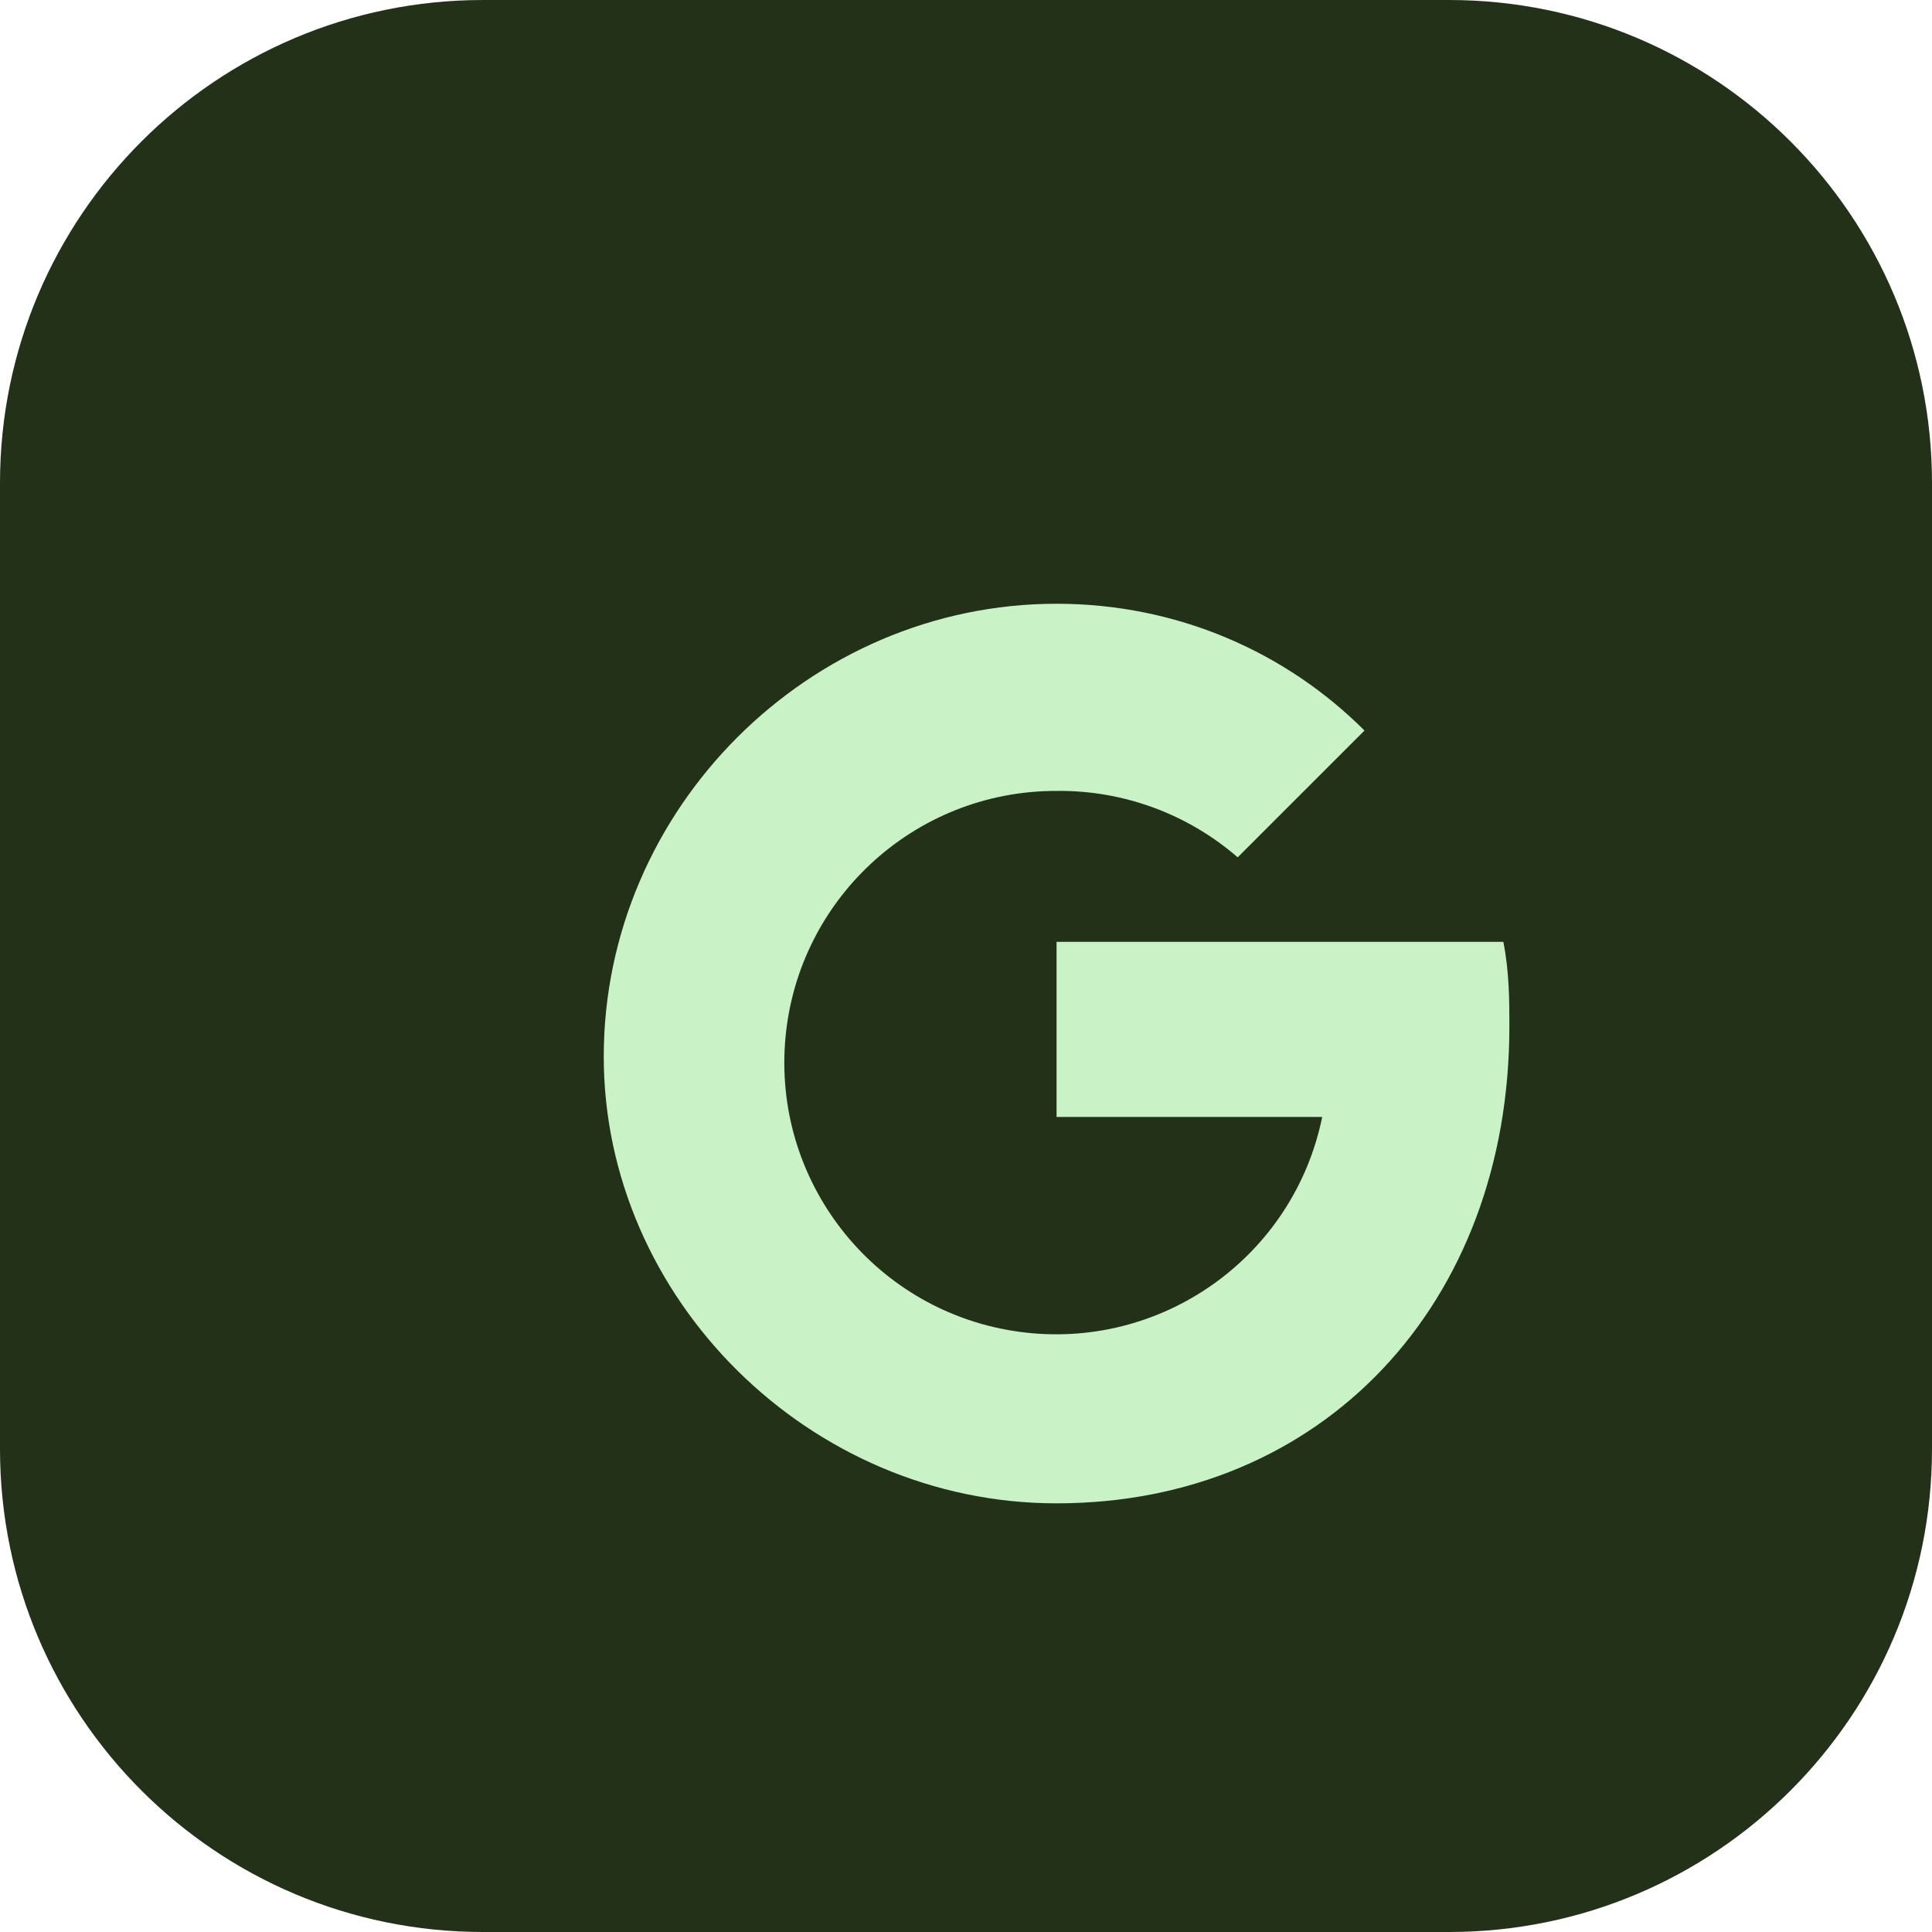
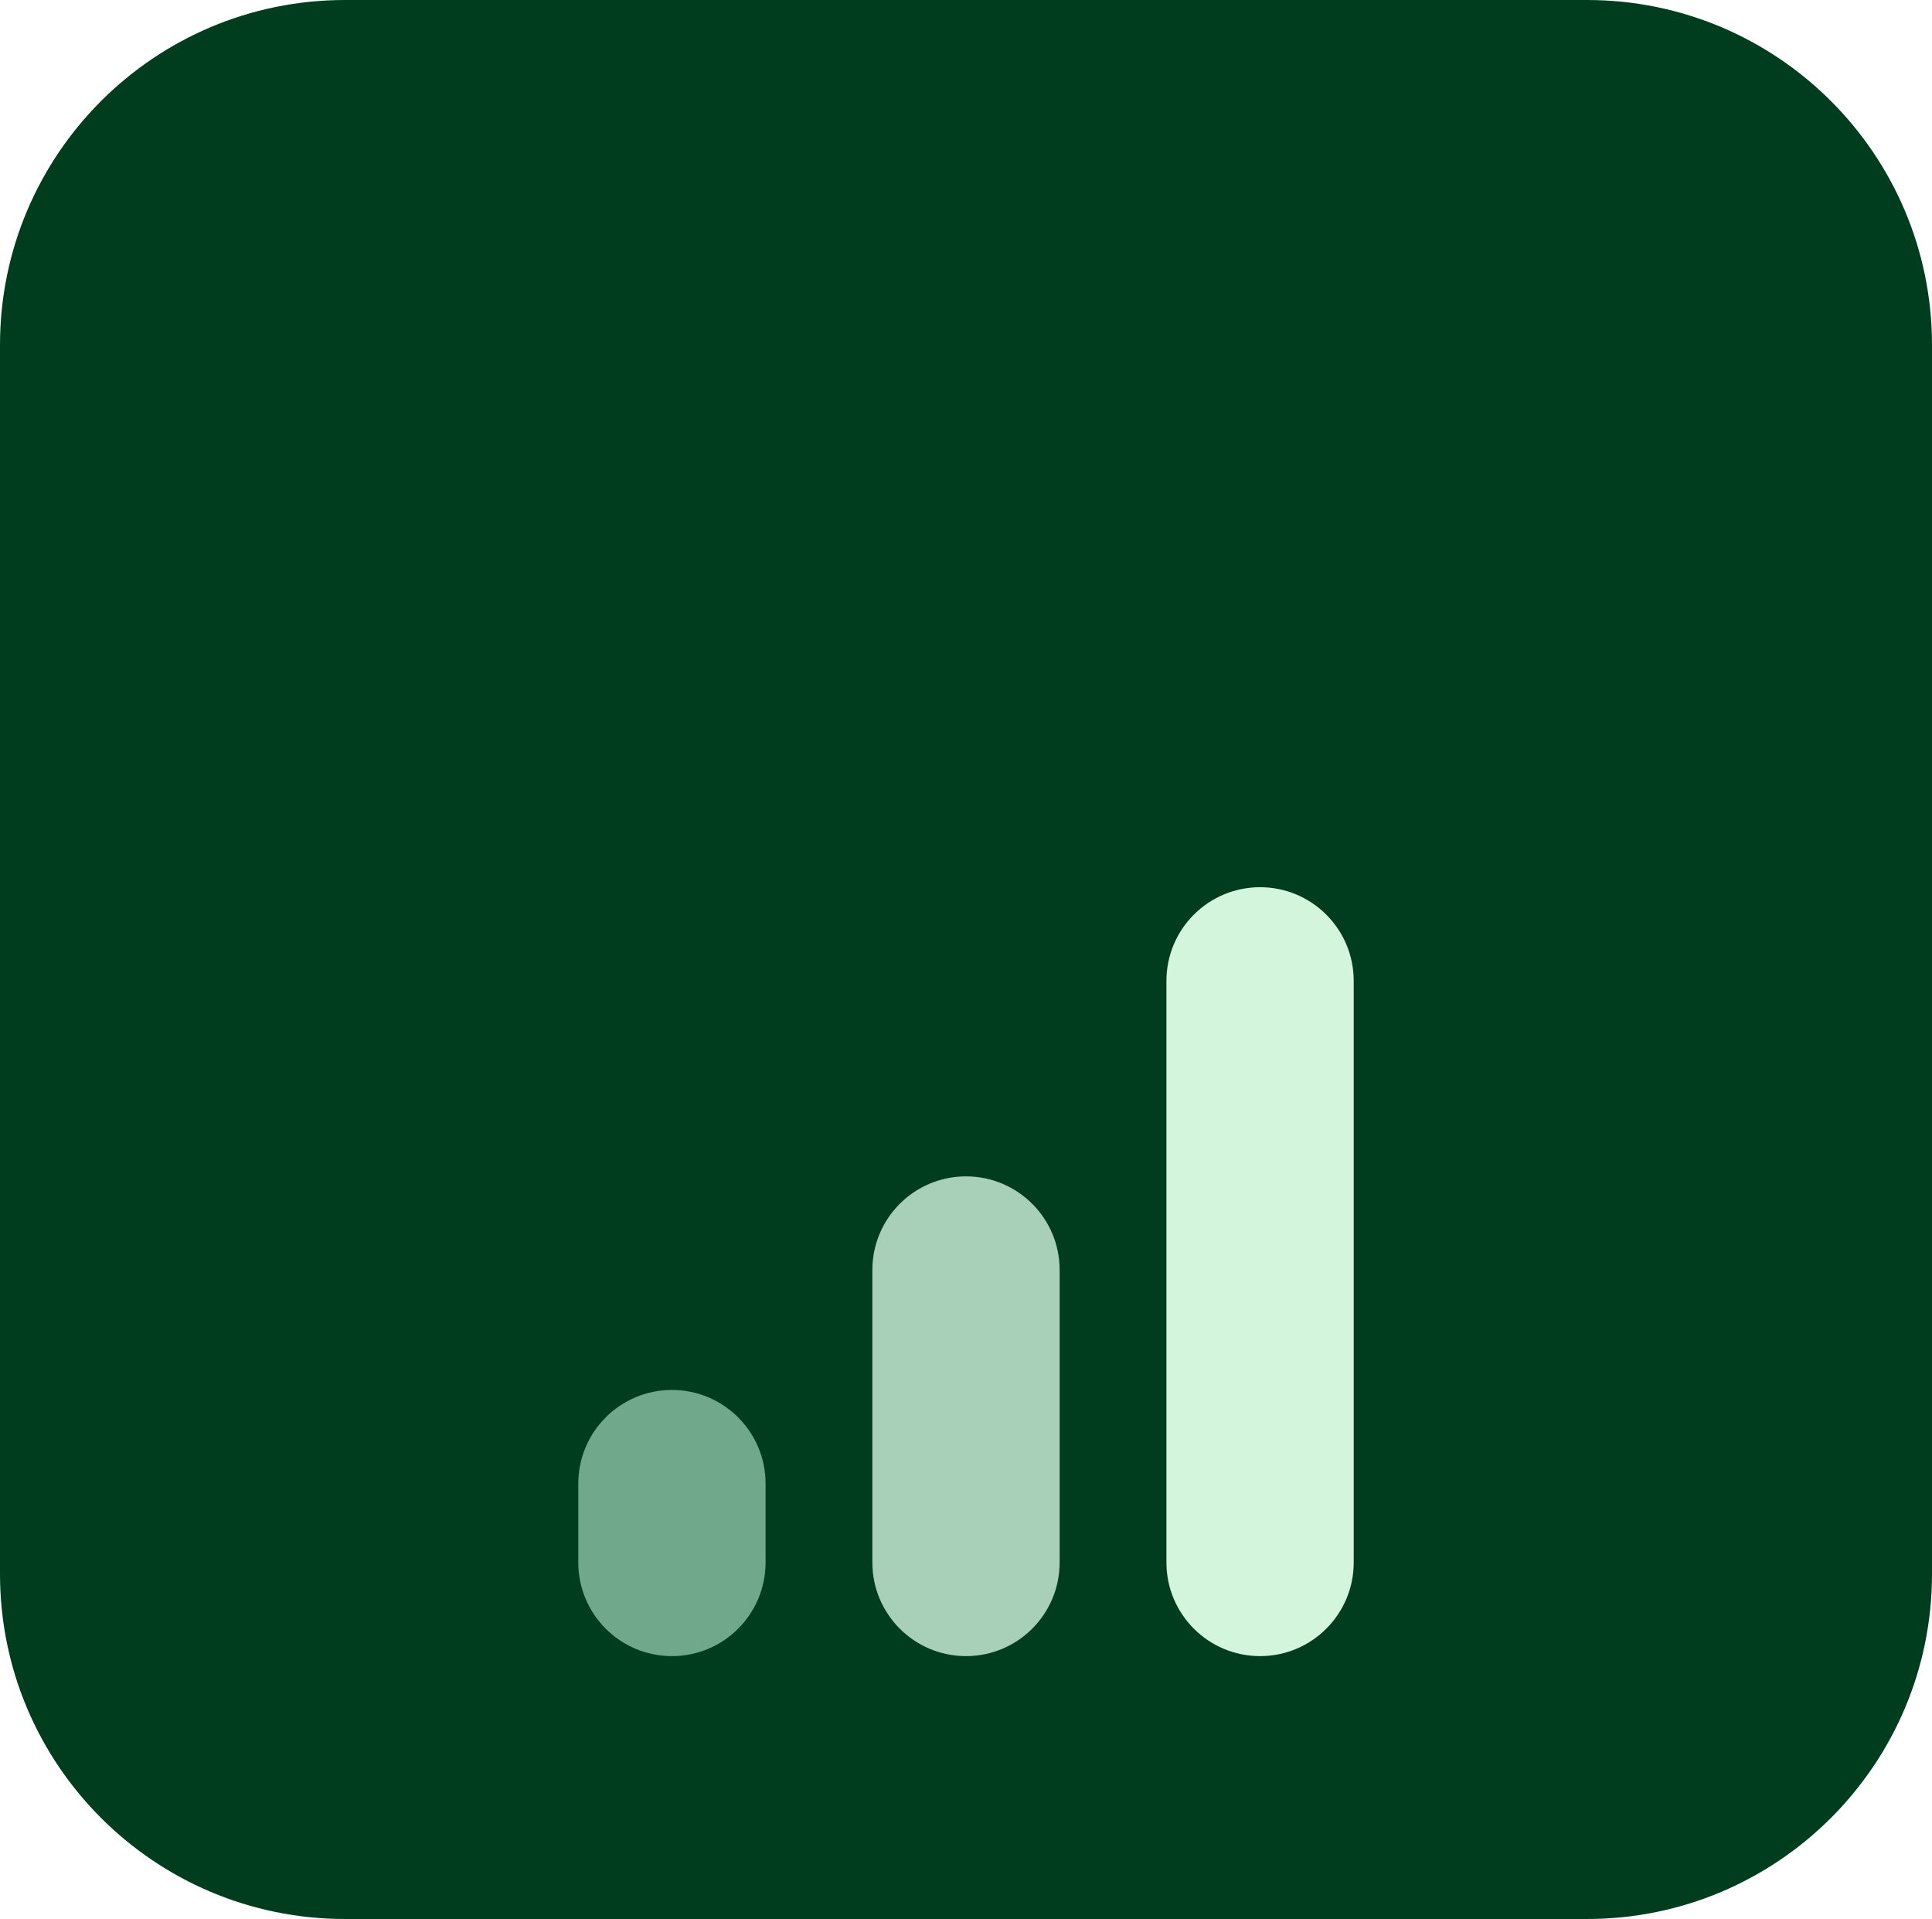
- <svg xmlns="http://www.w3.org/2000/svg" viewBox="0 0 32 32">
-   <rect width="32" height="32" rx="8" fill="#243119" />
-   <path d="M10 17.5c0-4.1 3.4-7.5 7.5-7.5 2 0 3.8.8 5.1 2.1l-2.1 2.1a4.5 4.5 0 0 0-3-1.1 4.5 4.5 0 1 0 4.4 5.4h-4.4v-2.9h7.4c.1.5.1 1 .1 1.4 0 4.6-3.1 7.9-7.5 7.9-4.1 0-7.5-3.4-7.5-7.4Z" fill="#C9F2C7" />
+ <svg xmlns="http://www.w3.org/2000/svg" viewBox="0 0 1176 1168" width="1176" height="1168">
+   <rect width="1176" height="1168" rx="210" fill="#003D1F" />
+   <rect x="352" y="846" width="114" height="162" rx="57" fill="#6FA88A" />
+   <rect x="531" y="716" width="114" height="292" rx="57" fill="#A8CFB8" />
+   <rect x="710" y="540" width="114" height="468" rx="57" fill="#D2F5DC" />
</svg>
